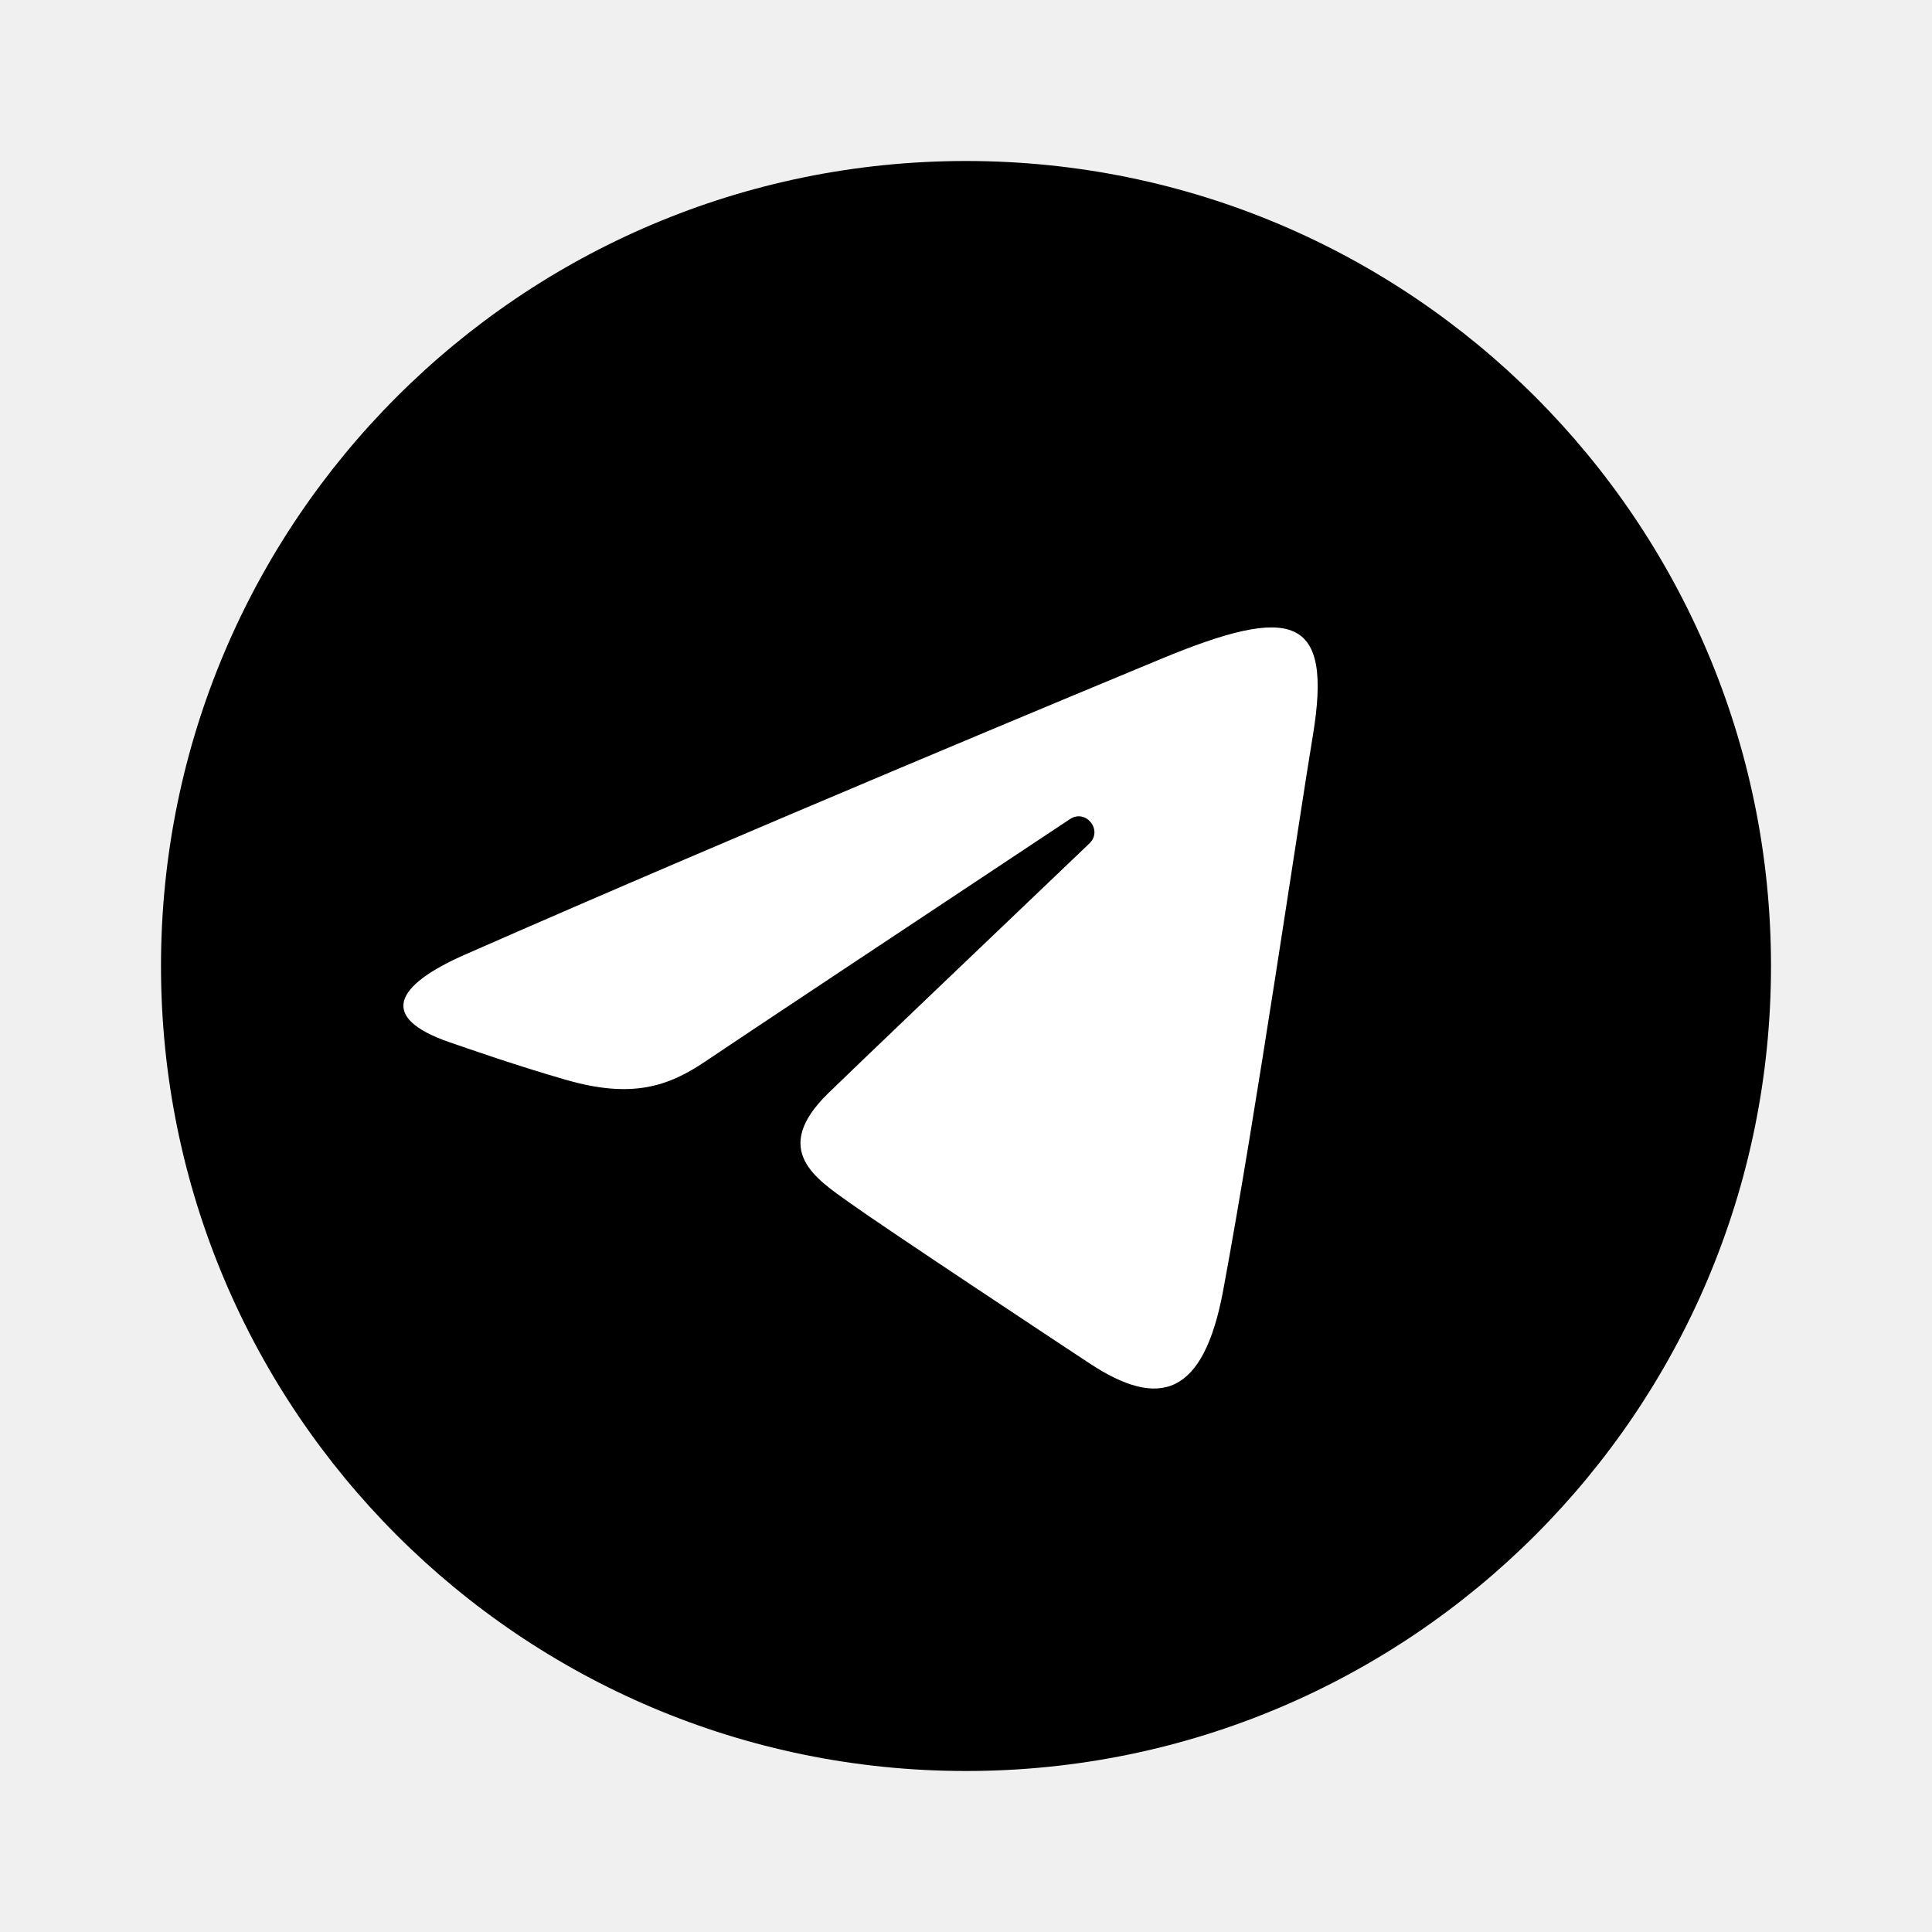
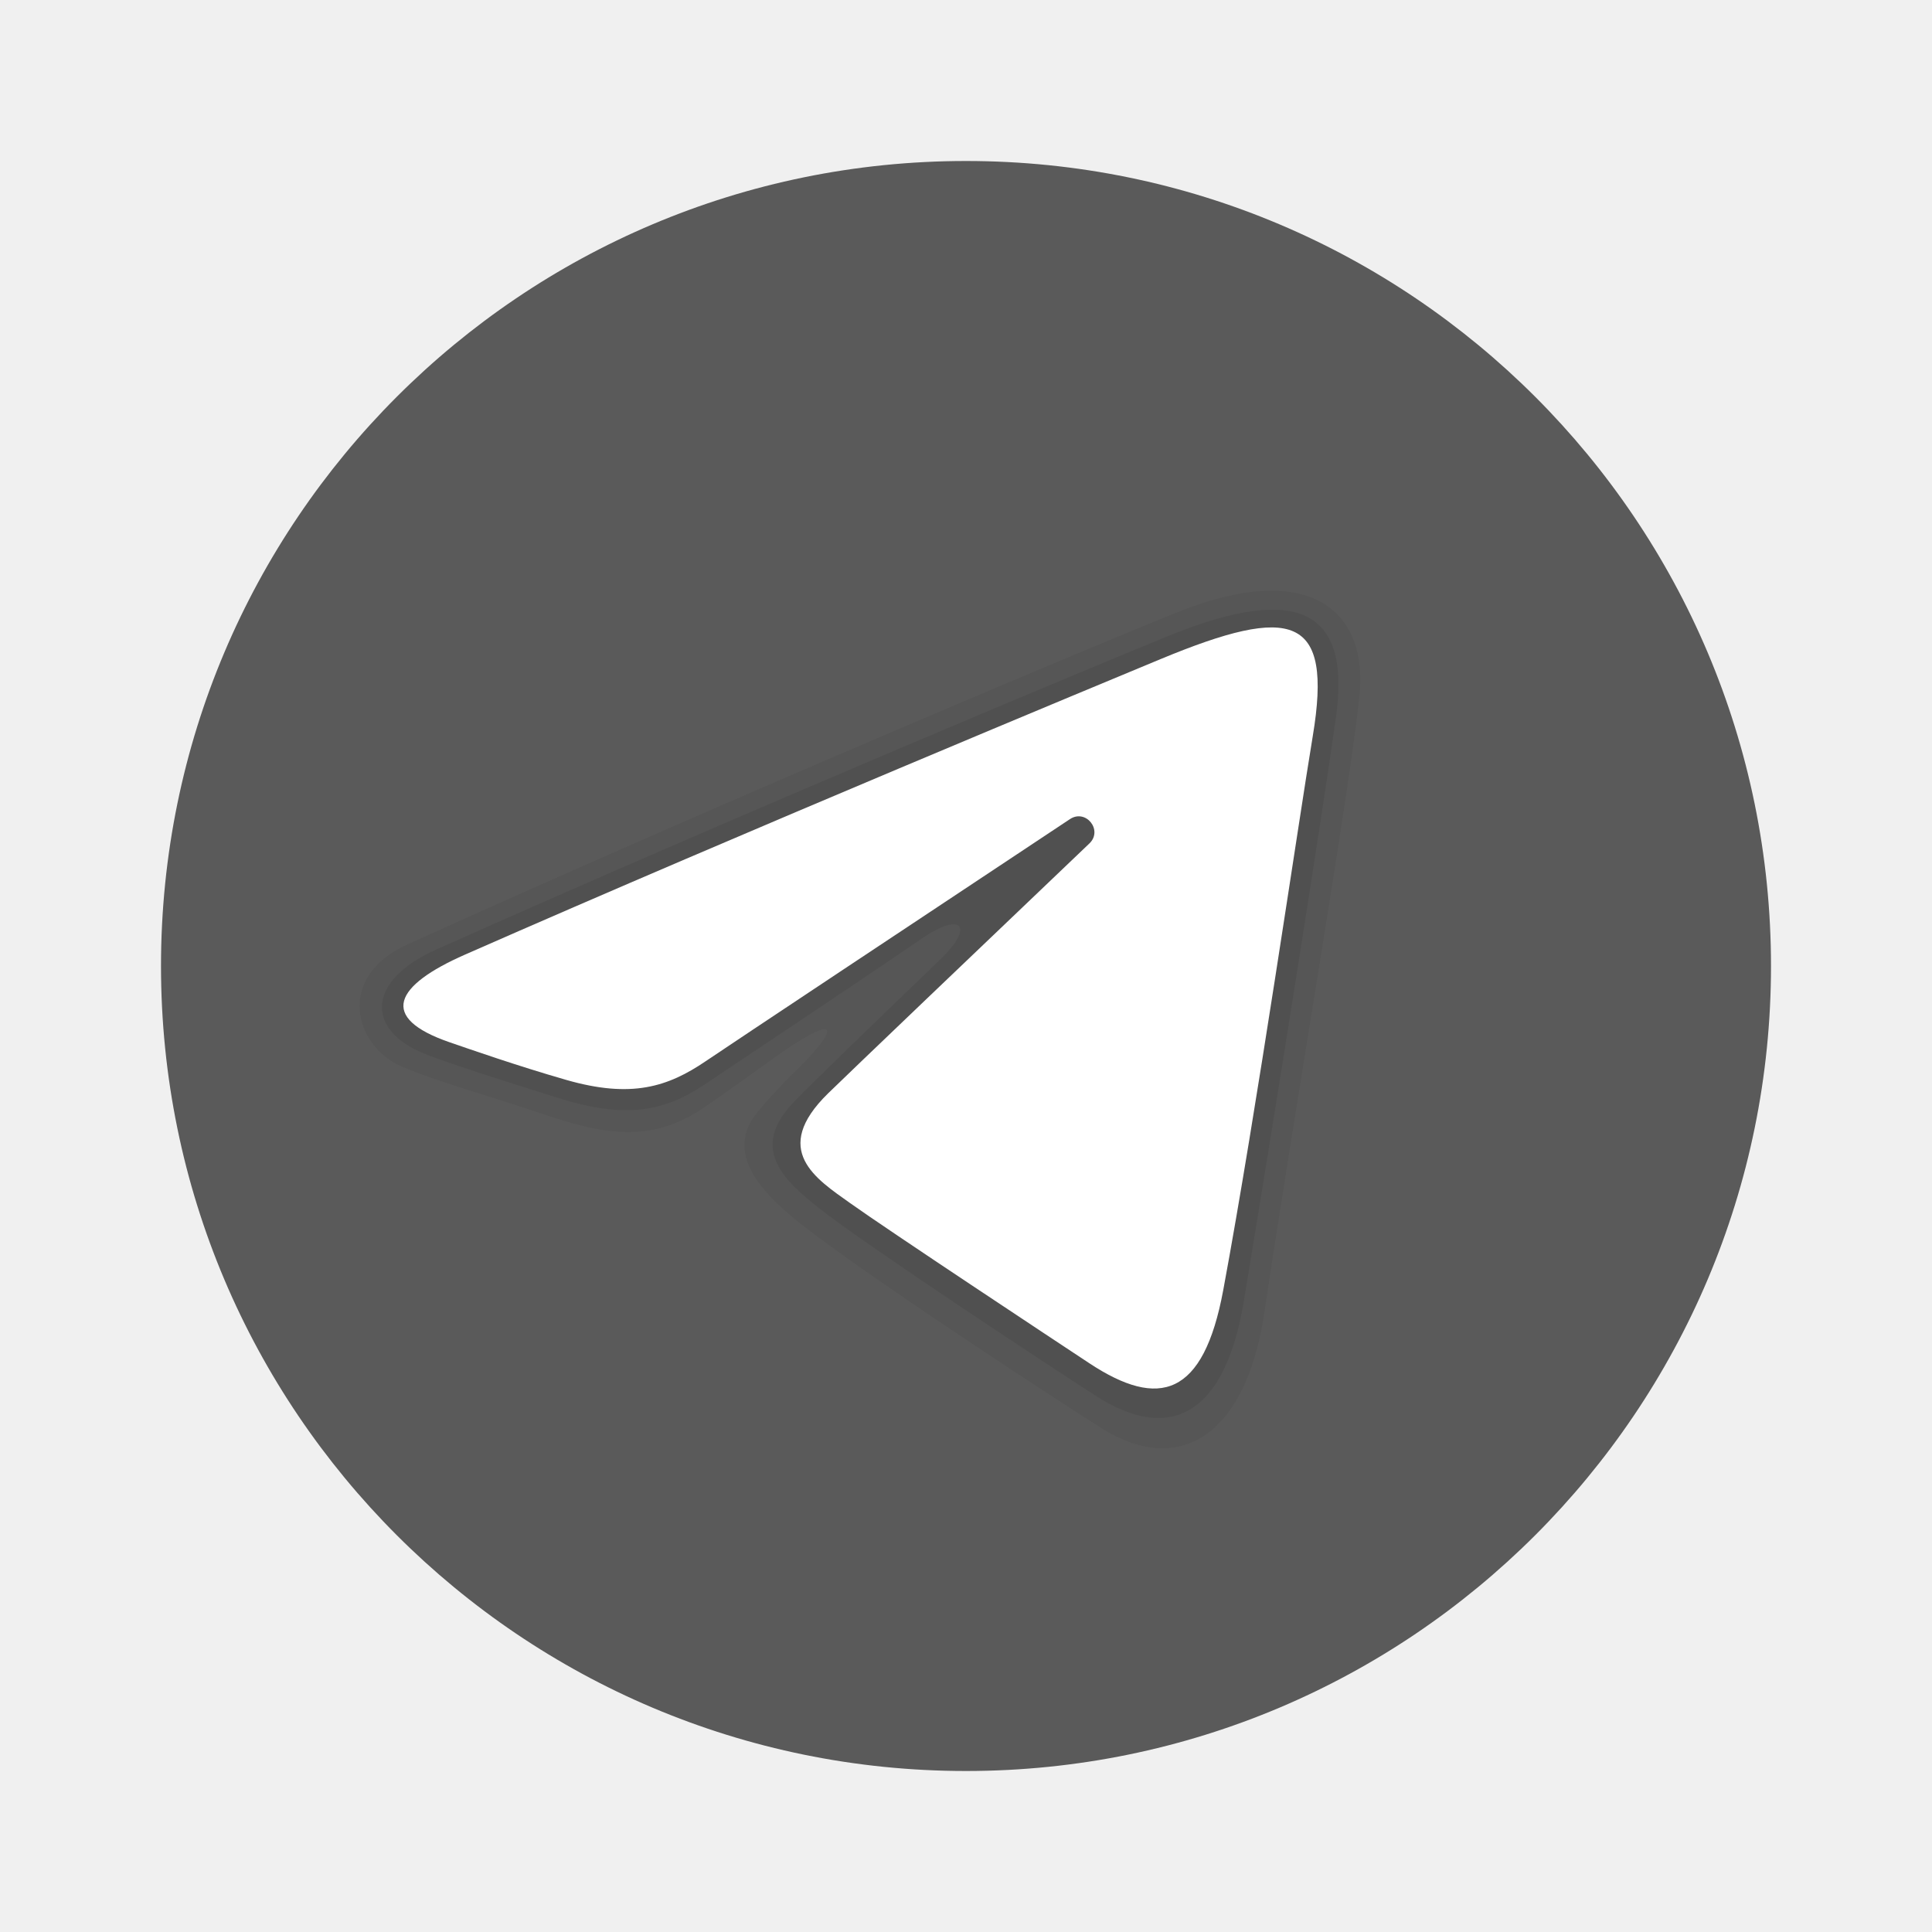
<svg xmlns="http://www.w3.org/2000/svg" viewBox="0 0 48 48" width="24px" height="24px">
  <linearGradient id="BiF7D16UlC0RZ_VqXJHnXa" x1="9.858" x2="38.142" y1="9.858" y2="38.142" gradientUnits="userSpaceOnUse">
    <stop offset="0" stopColor="#33bef0" />
    <stop offset="1" stopColor="#0a85d9" />
  </linearGradient>
-   <path fill="url(#BiF7D16UlC0RZ_VqXJHnXa)" d="M44,24c0,11.045-8.955,20-20,20S4,35.045,4,24S12.955,4,24,4S44,12.955,44,24z" />
+   <path fill="rgb(90, 90, 90)" d="M44,24c0,11.045-8.955,20-20,20S4,35.045,4,24S12.955,4,24,4S44,12.955,44,24z" />
  <path d="M10.119,23.466c8.155-3.695,17.733-7.704,19.208-8.284c3.252-1.279,4.67,0.028,4.448,2.113 c-0.273,2.555-1.567,9.99-2.363,15.317c-0.466,3.117-2.154,4.072-4.059,2.863c-1.445-0.917-6.413-4.17-7.72-5.282 c-0.891-0.758-1.512-1.608-0.88-2.474c0.185-0.253,0.658-0.763,0.921-1.017c1.319-1.278,1.141-1.553-0.454-0.412 c-0.19,0.136-1.292,0.935-1.745,1.237c-1.11,0.74-2.131,0.78-3.862,0.192c-1.416-0.481-2.776-0.852-3.634-1.223 C8.794,25.983,8.34,24.272,10.119,23.466z" opacity=".05" />
  <path d="M10.836,23.591c7.572-3.385,16.884-7.264,18.246-7.813c3.264-1.318,4.465-0.536,4.114,2.011 c-0.326,2.358-1.483,9.654-2.294,14.545c-0.478,2.879-1.874,3.513-3.692,2.337c-1.139-0.734-5.723-3.754-6.835-4.633 c-0.86-0.679-1.751-1.463-0.71-2.598c0.348-0.379,2.27-2.234,3.707-3.614c0.833-0.801,0.536-1.196-0.469-0.508 c-1.843,1.263-4.858,3.262-5.396,3.625c-1.025,0.69-1.988,0.856-3.664,0.329c-1.321-0.416-2.597-0.819-3.262-1.078 C9.095,25.618,9.075,24.378,10.836,23.591z" opacity=".07" />
  <path fill="#fff" d="M11.553,23.717c6.99-3.075,16.035-6.824,17.284-7.343c3.275-1.358,4.28-1.098,3.779,1.91 c-0.36,2.162-1.398,9.319-2.226,13.774c-0.491,2.642-1.593,2.955-3.325,1.812c-0.833-0.55-5.038-3.331-5.951-3.984 c-0.833-0.595-1.982-1.311-0.541-2.721c0.513-0.502,3.874-3.712,6.493-6.21c0.343-0.328-0.088-0.867-0.484-0.604 c-3.53,2.341-8.424,5.59-9.047,6.013c-0.941,0.639-1.845,0.932-3.467,0.466c-1.226-0.352-2.423-0.772-2.889-0.932 C9.384,25.282,9.81,24.484,11.553,23.717z" />
</svg>
